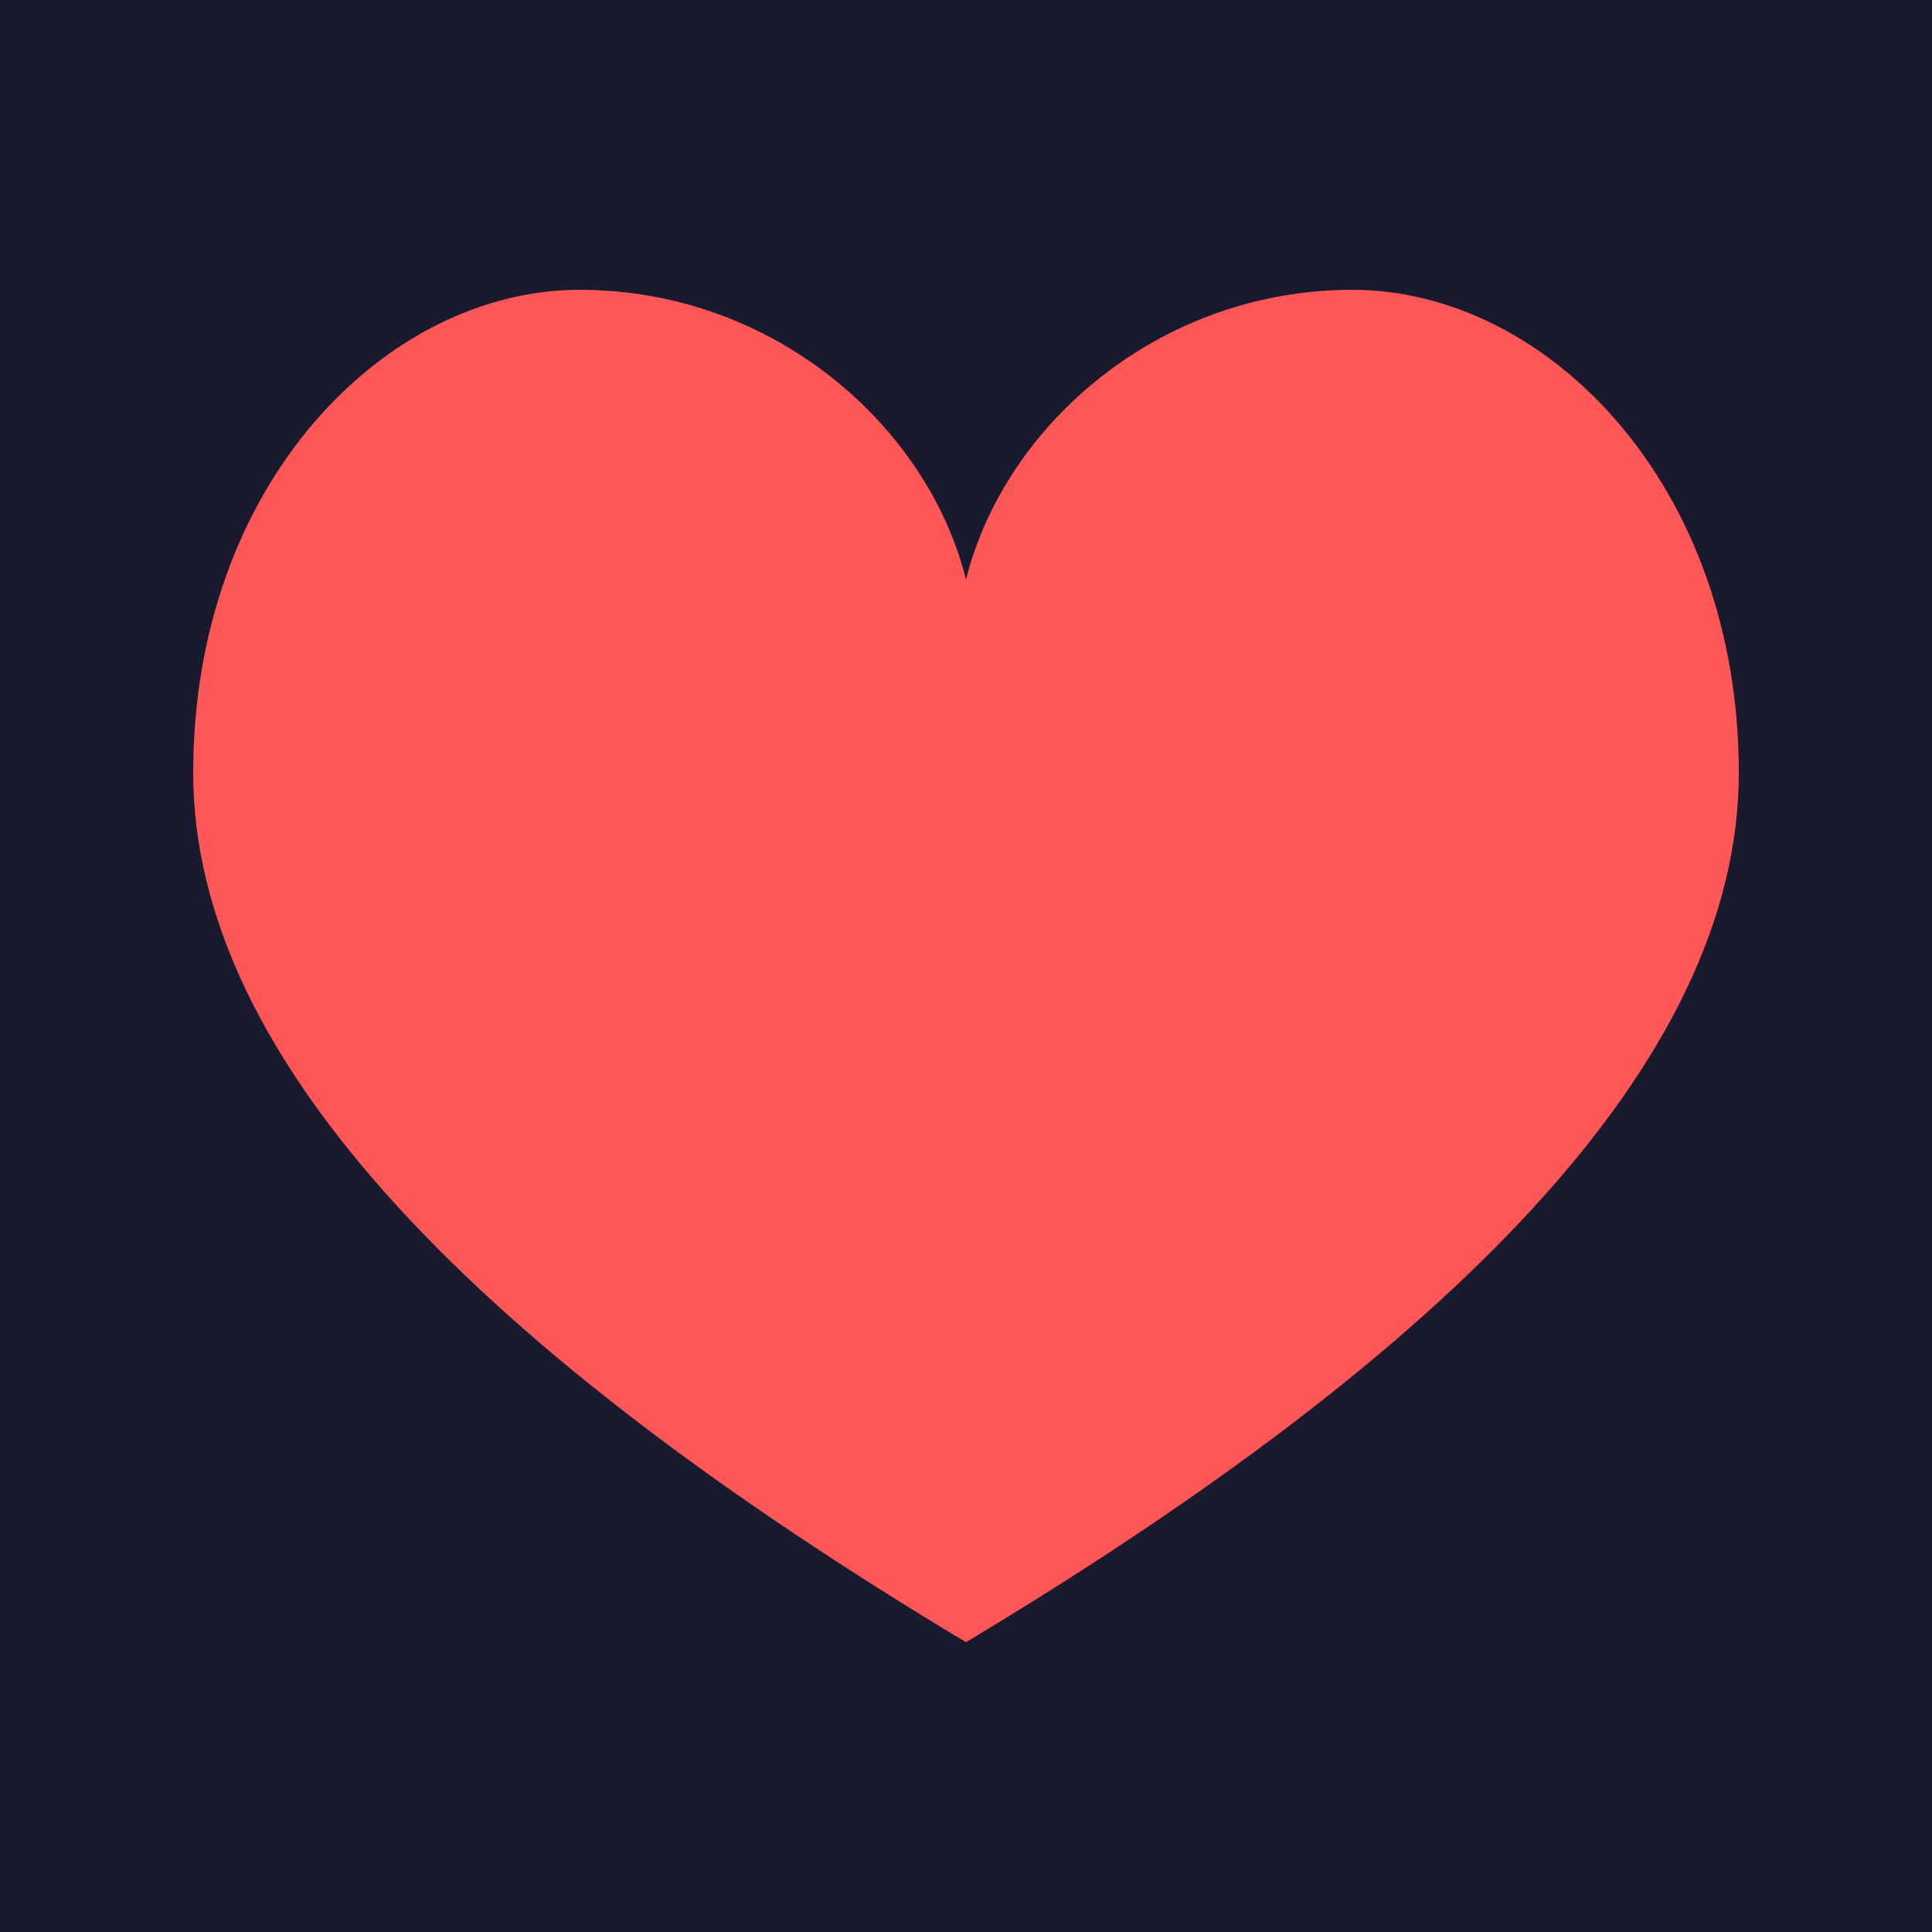
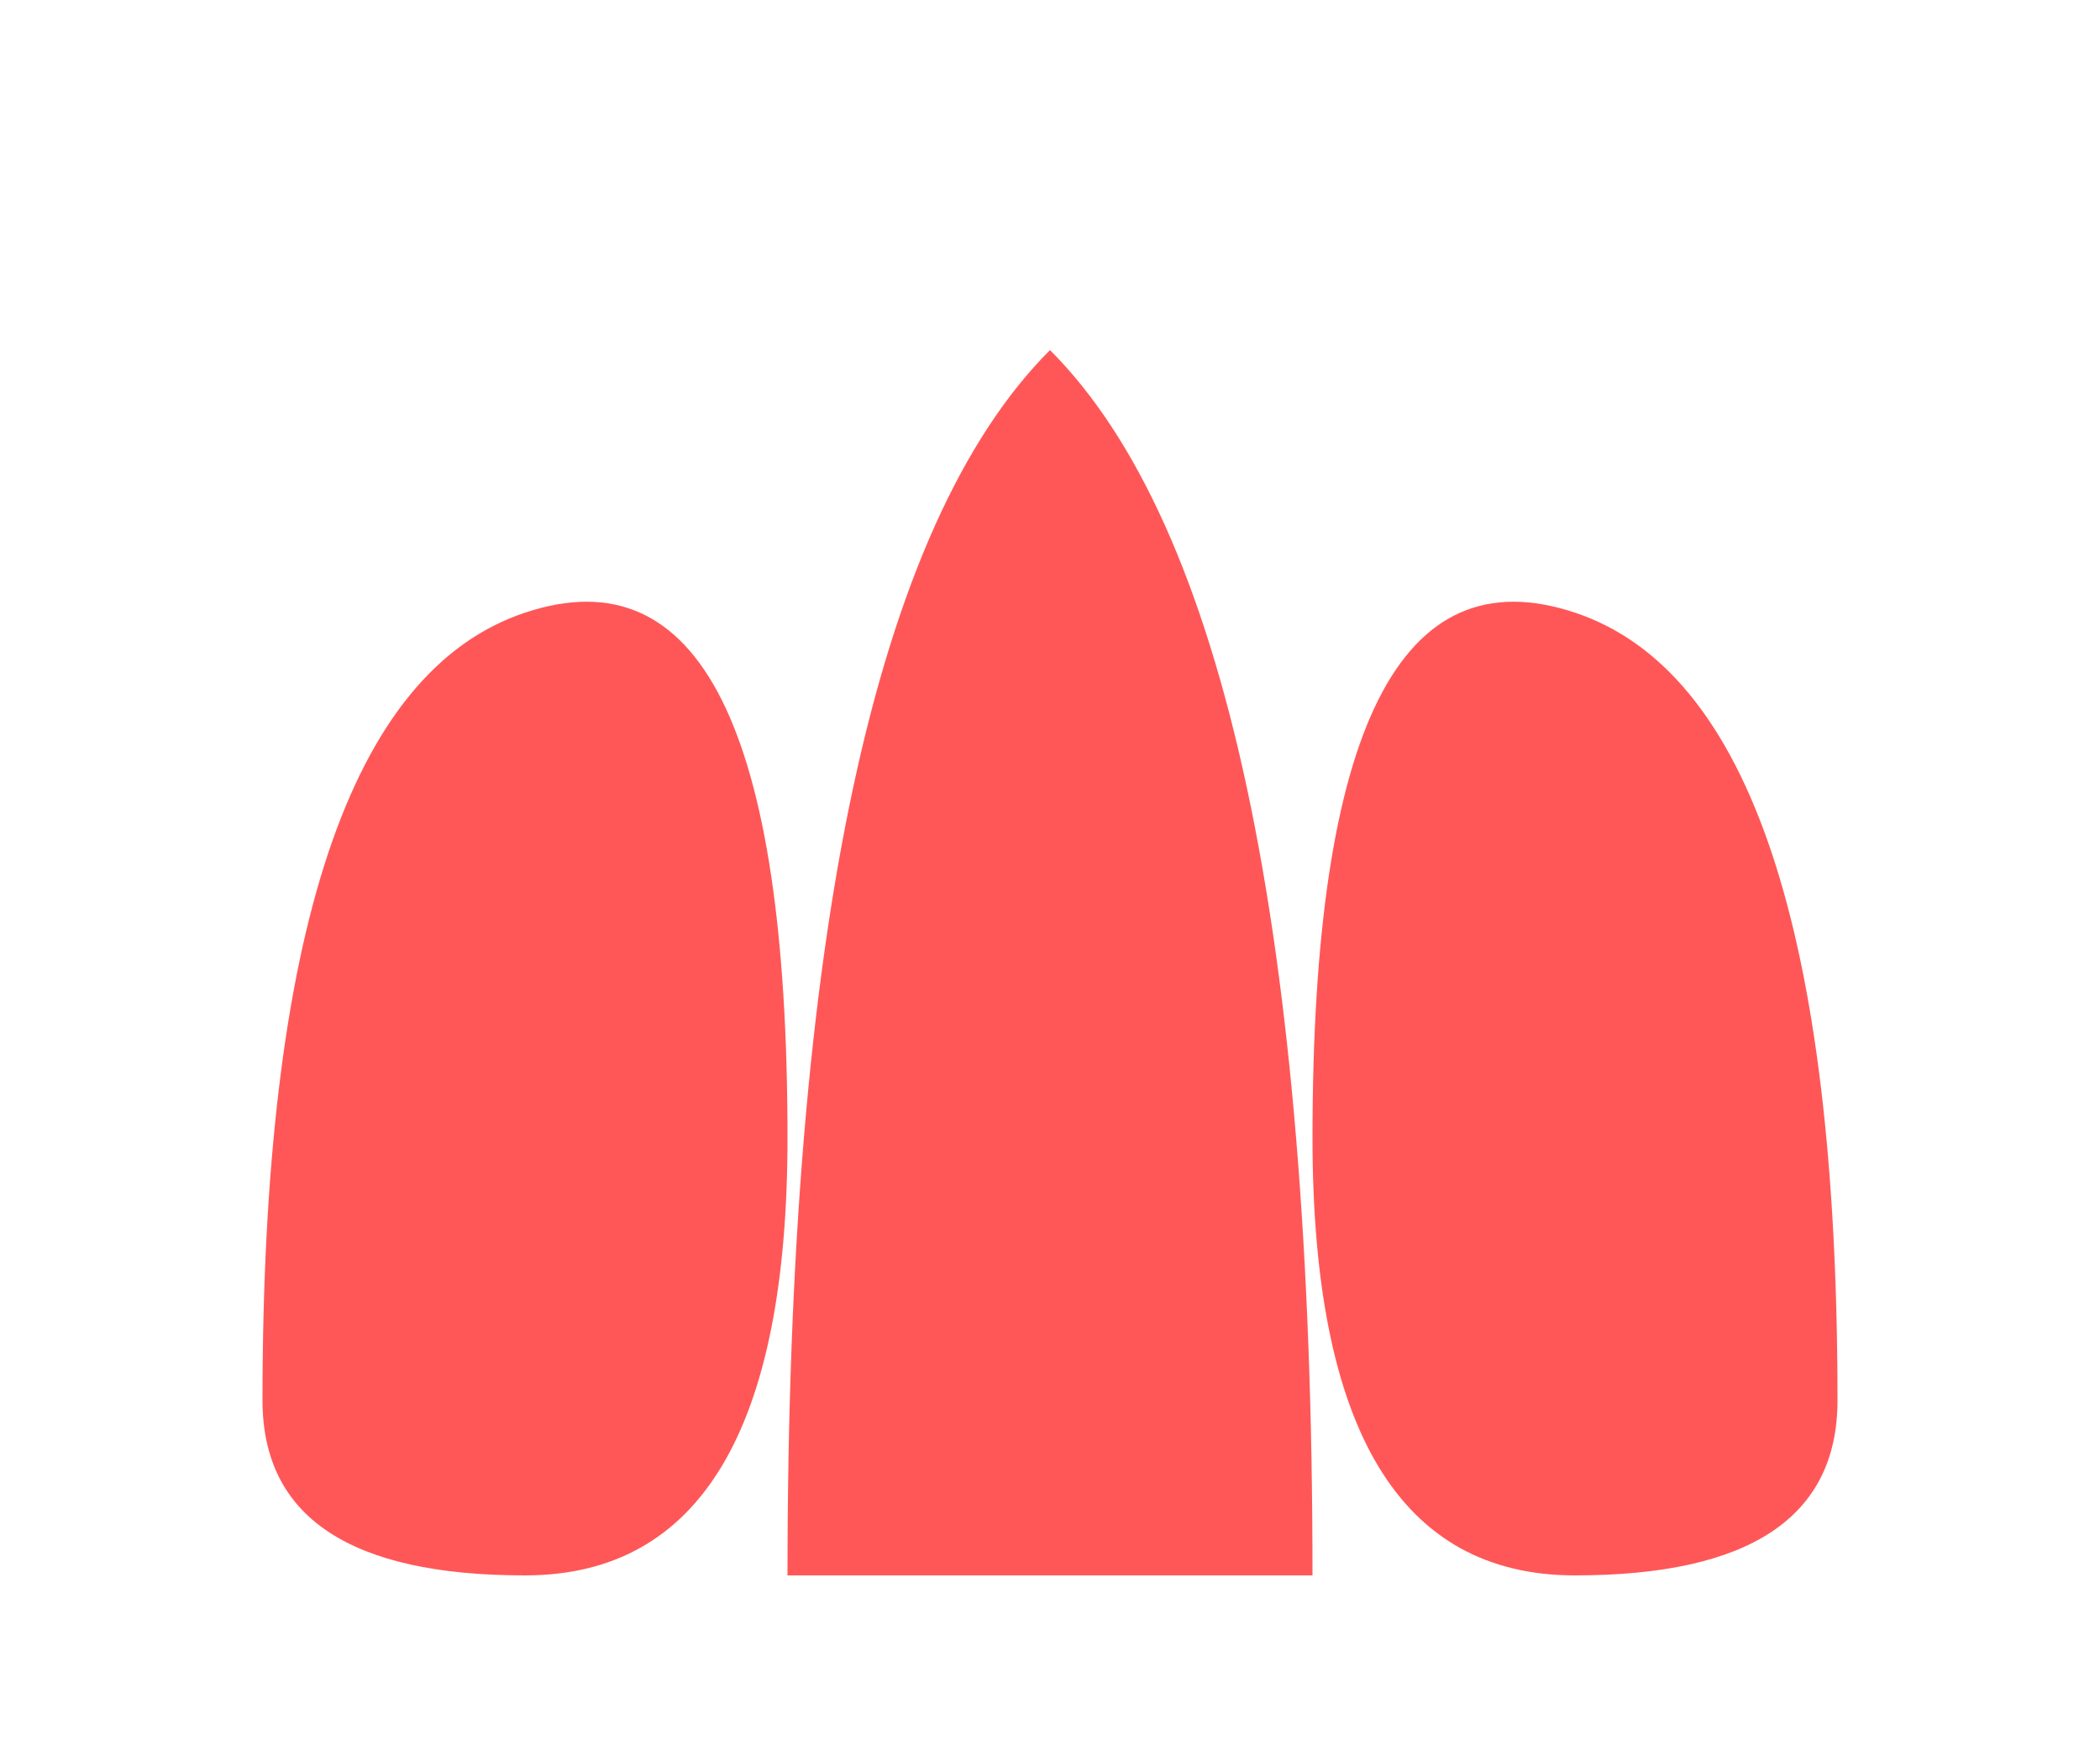
- <svg xmlns="http://www.w3.org/2000/svg" viewBox="0 0 100 100">
-   <rect width="100" height="100" fill="#1A1A2E" />
-   <path d="M50,85 C25,70 10,55 10,40 C10,25 20,15 30,15 C40,15 48,22 50,30 C52,22 60,15 70,15 C80,15 90,25 90,40 C90,55 75,70 50,85 Z" fill="#FF5757" />
+ <svg xmlns="http://www.w3.org/2000/svg" viewBox="0 0 120 100">
+   <g>
+     <path d="M 15 80 Q 15 40 30 35 Q 45 30 45 65 Q 45 90 30 90 Q 15 90 15 80 Z" fill="#FF5757" />
+     <path d="M 45 90 Q 45 35 60 20 Q 75 35 75 90 Z" fill="#FF5757" />
+     <path d="M 75 65 Q 75 30 90 35 Q 105 40 105 80 Q 105 90 90 90 Q 75 90 75 65 Z" fill="#FF5757" />
+   </g>
</svg>
